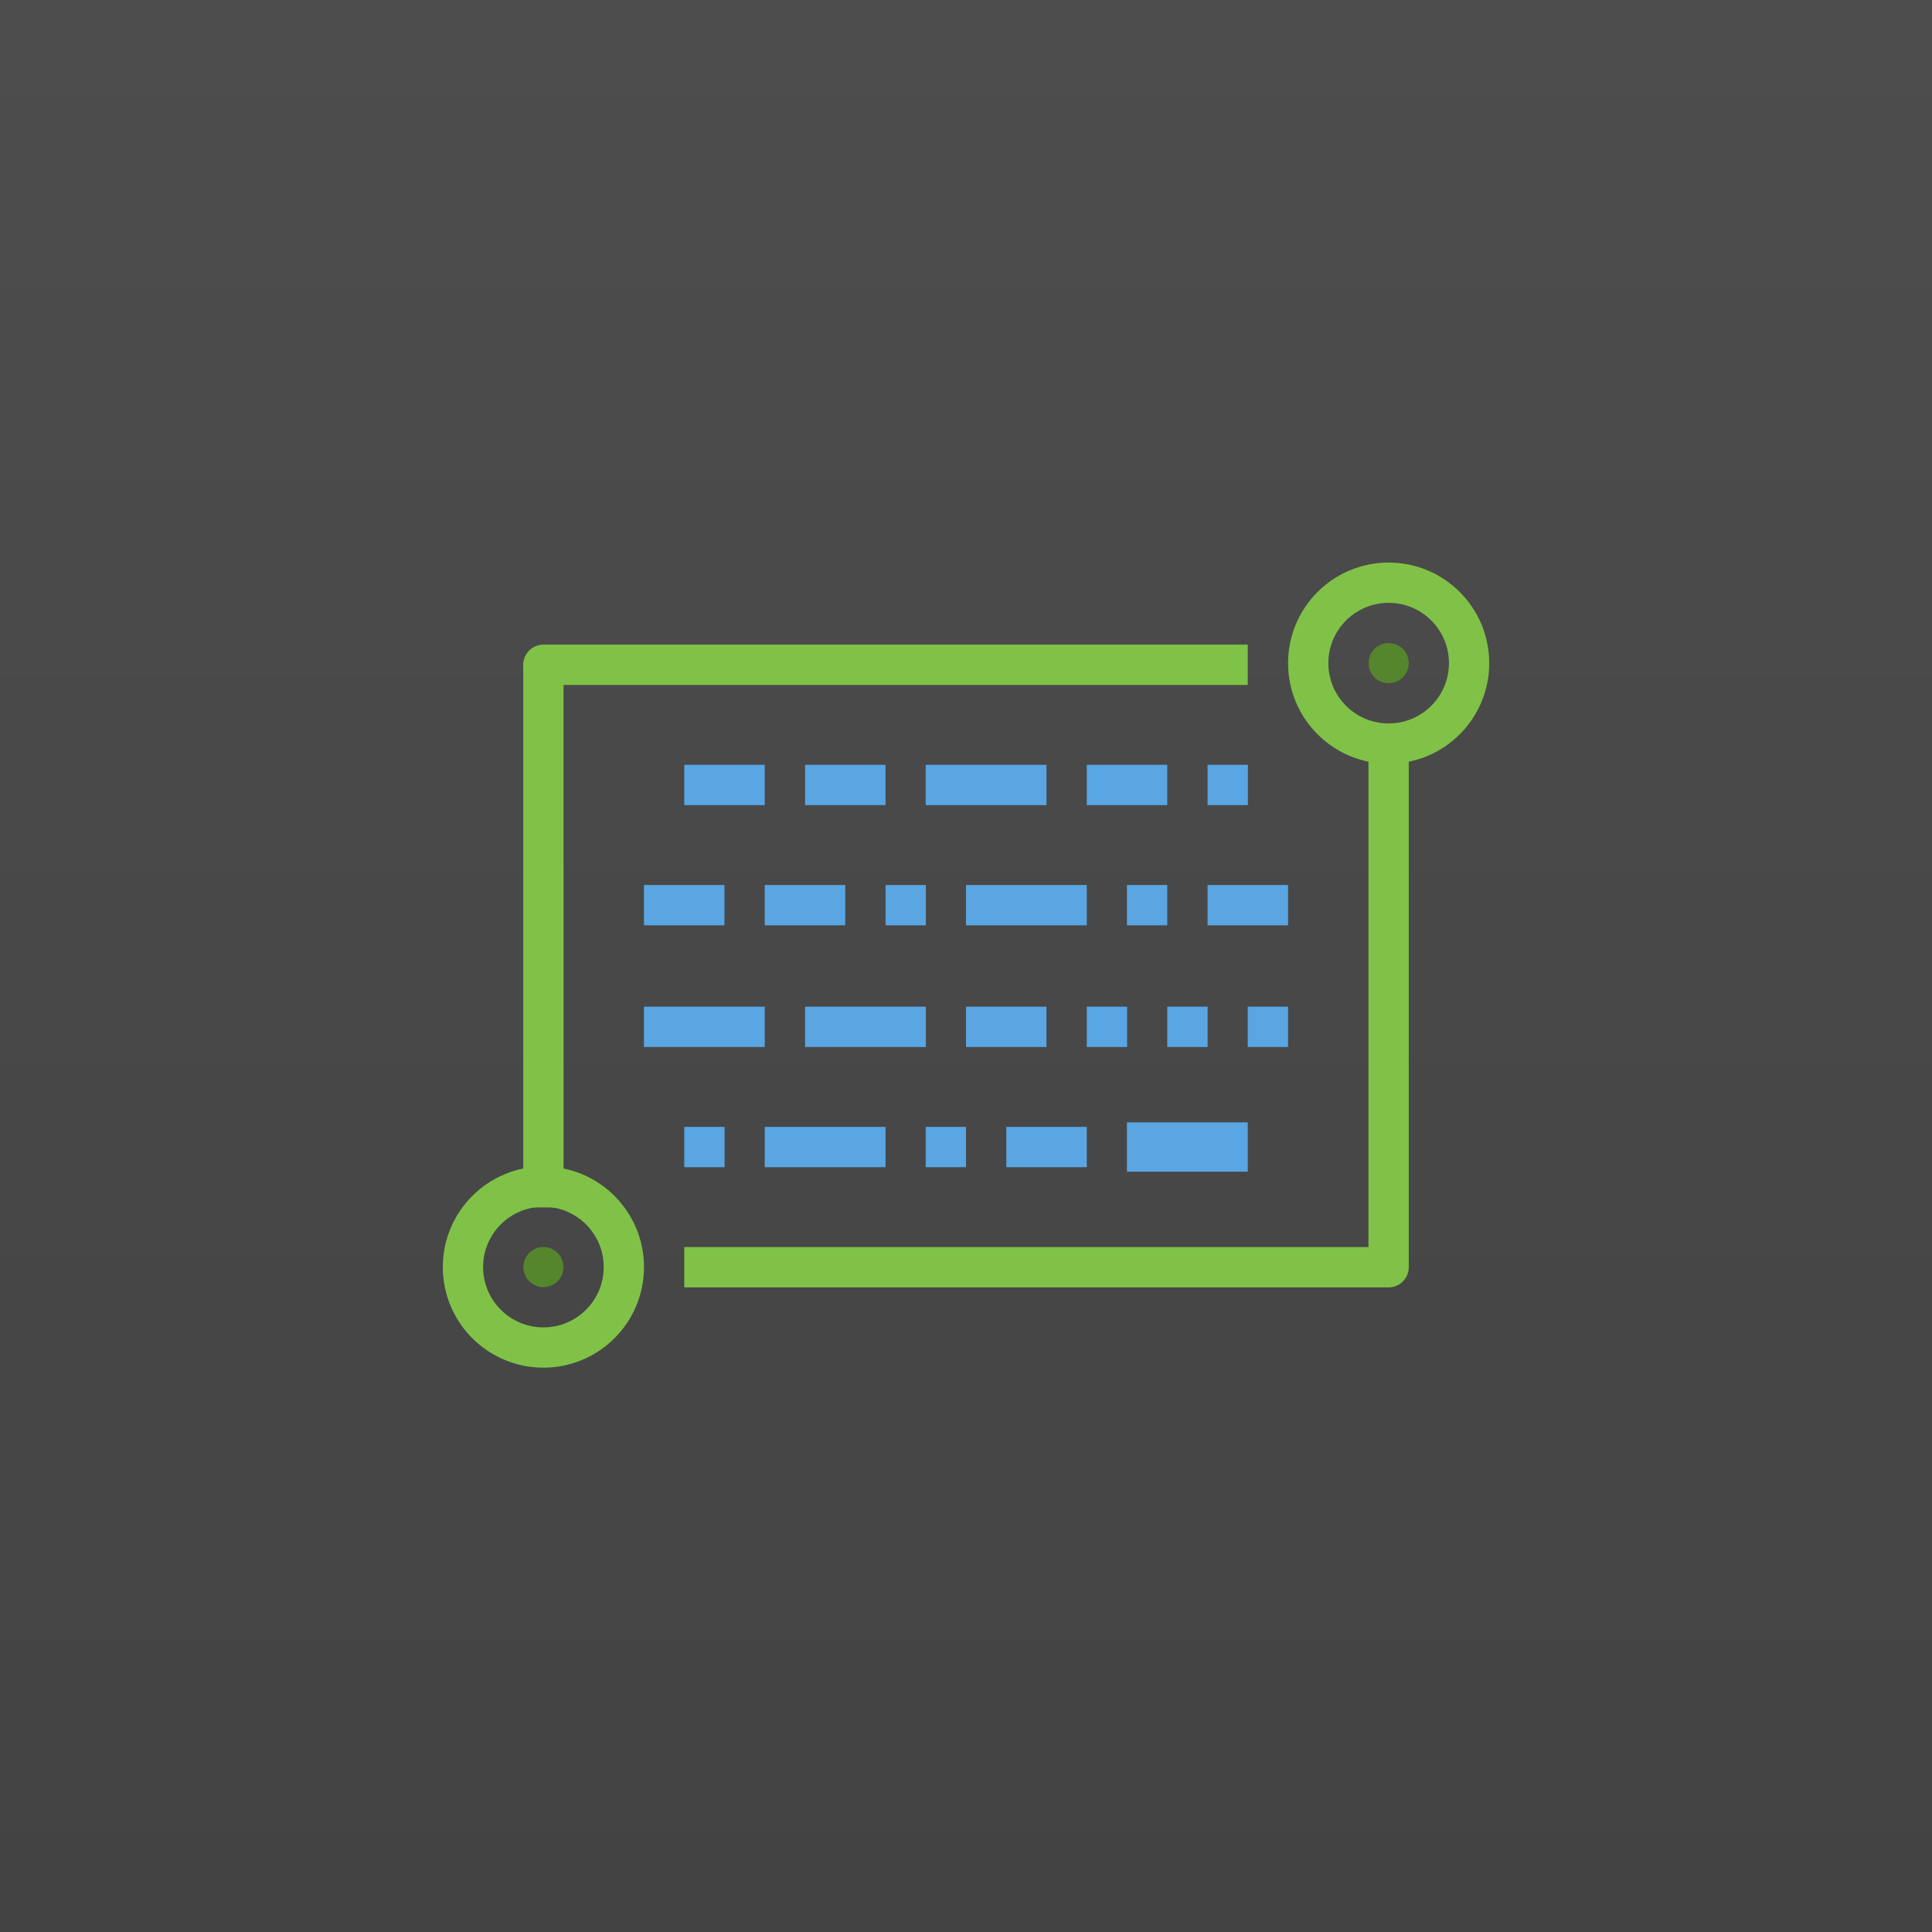
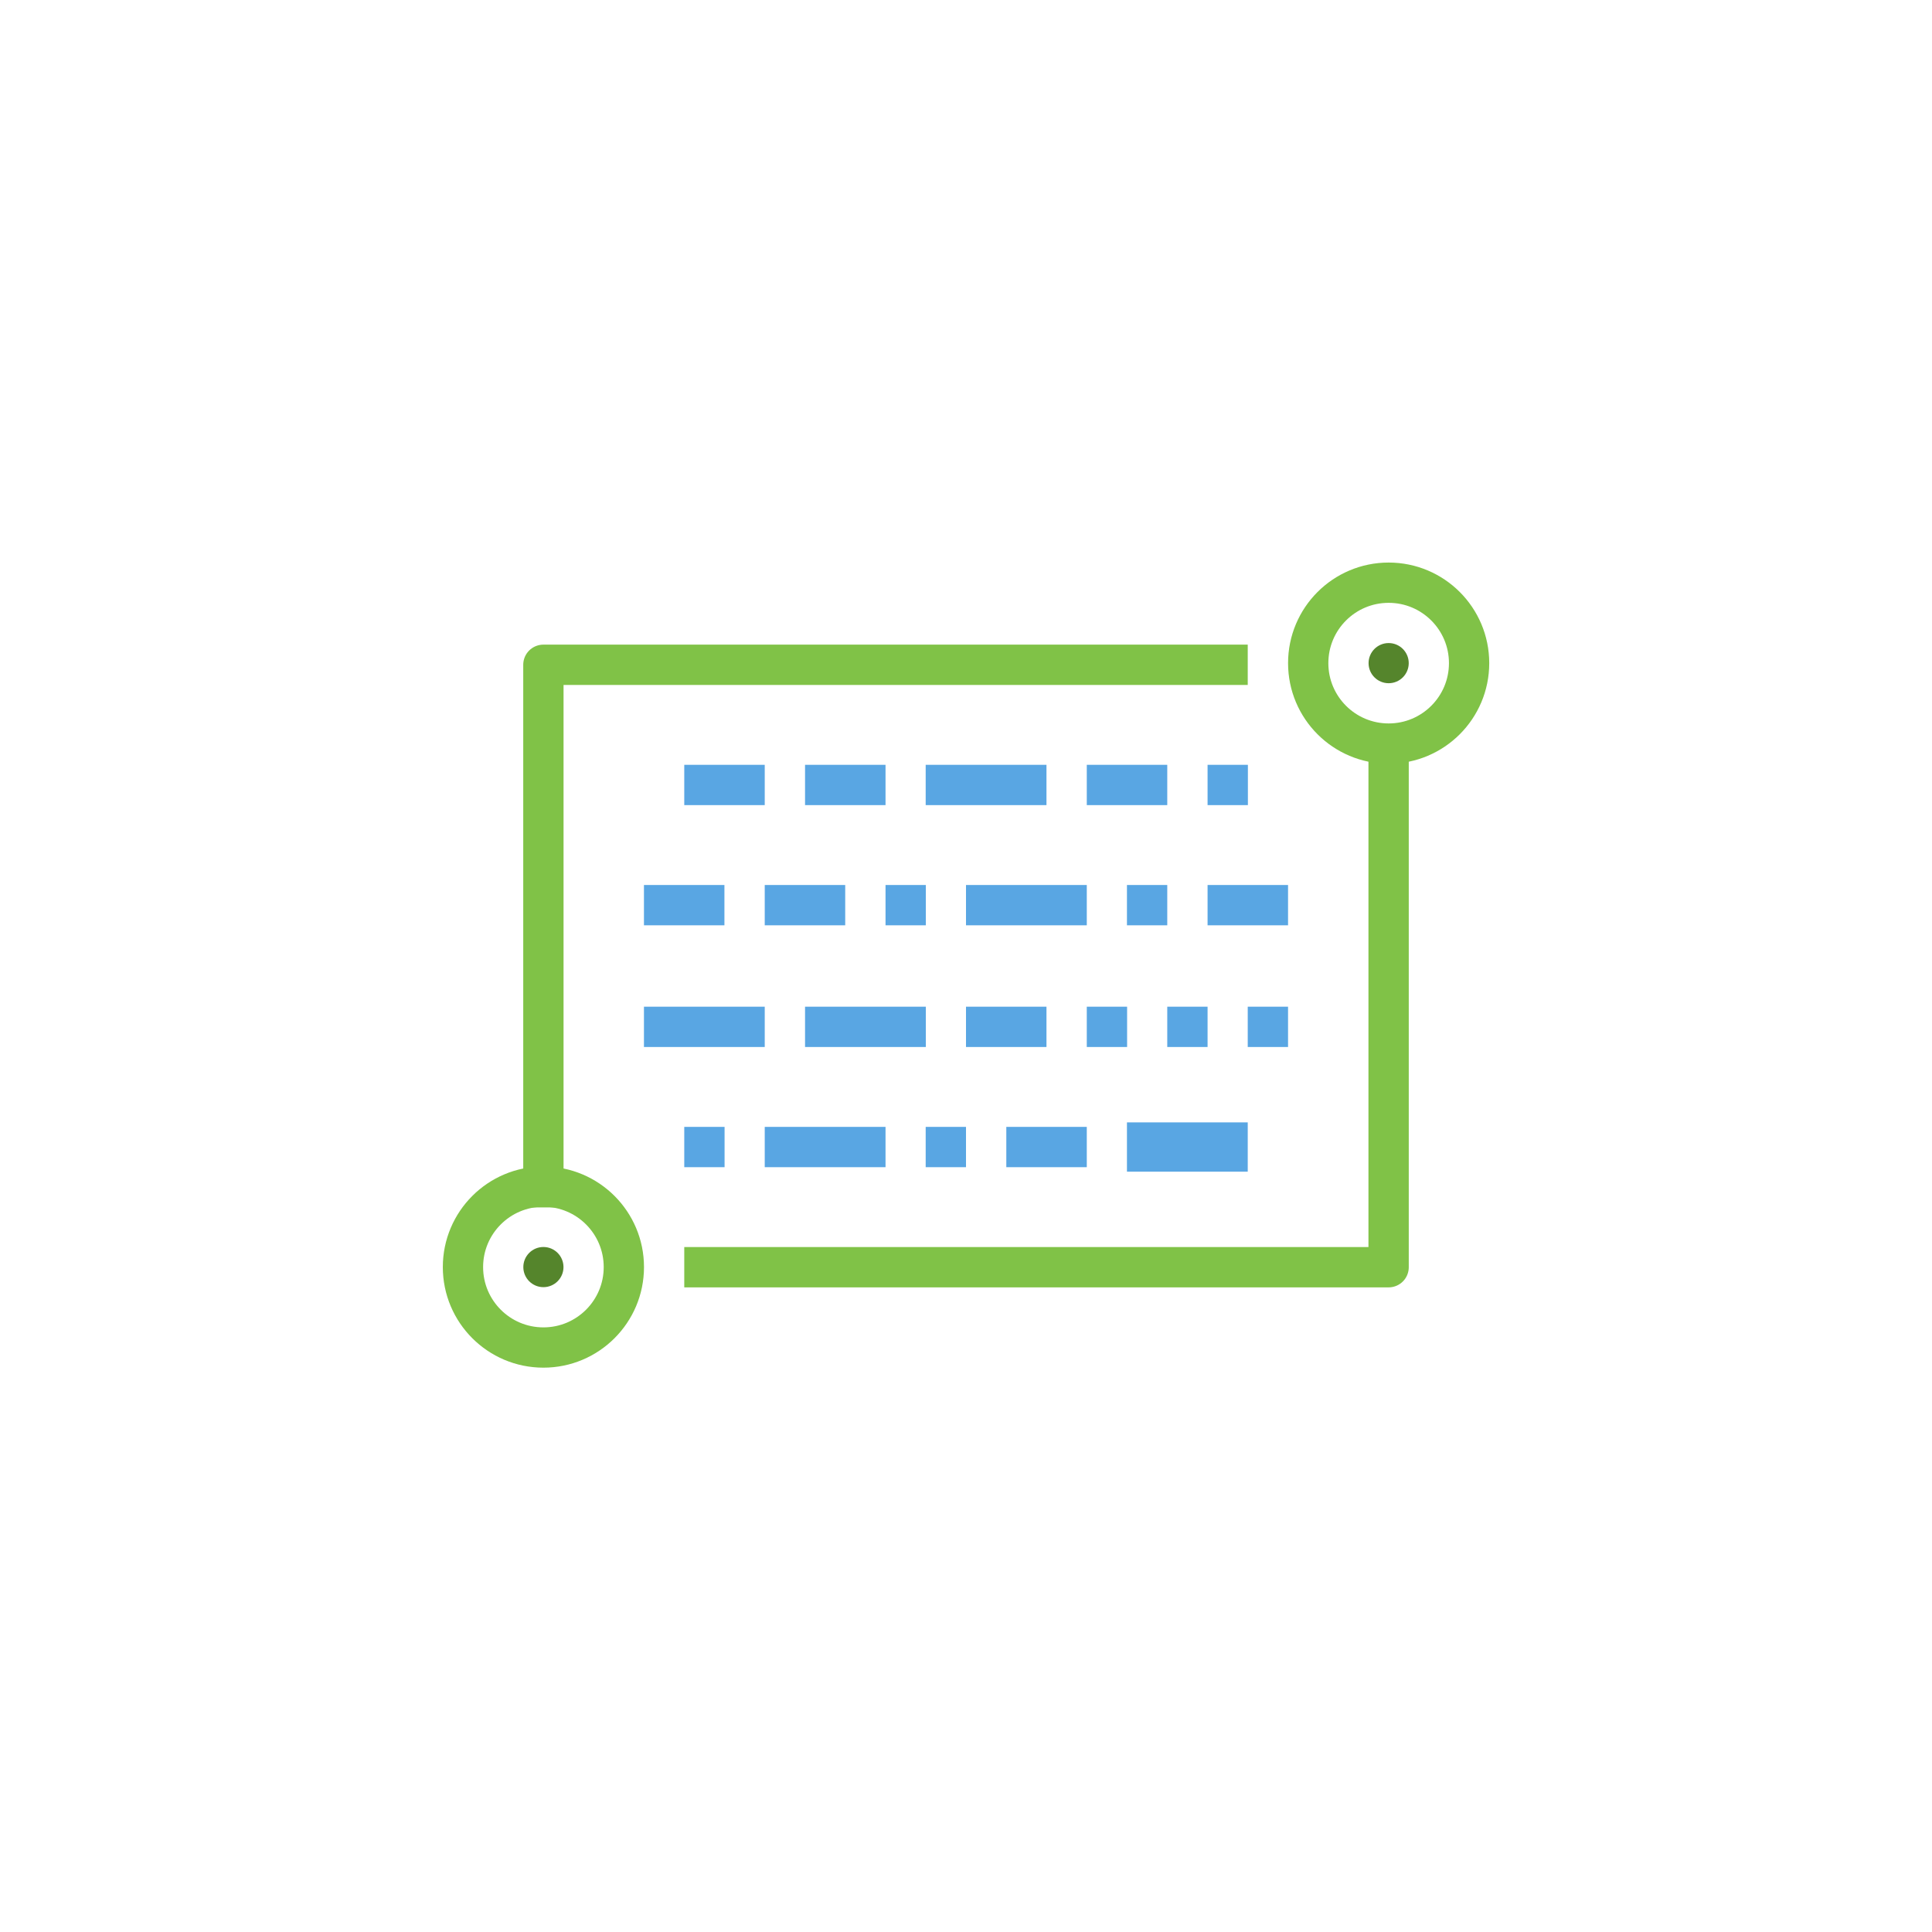
<svg xmlns="http://www.w3.org/2000/svg" width="48" height="48" version="1.1" viewBox="0 0 12.7 12.7">
-   <defs>
-     <linearGradient id="linearGradient4523" x2="0" y1="297" y2="284.3" gradientTransform="translate(0,-284.3)" gradientUnits="userSpaceOnUse">
-       <stop style="stop-color:#434343" offset="0" />
-       <stop style="stop-color:#4d4d4d" offset="1" />
-     </linearGradient>
-   </defs>
-   <rect y="-1.2207e-5" width="12.7" height="12.7" style="fill:url(#linearGradient4523);paint-order:normal" />
  <g transform="matrix(.8 0 0 .79999 8.4931 -223.71)" style="stroke-width:1.25">
    <circle cx=".794" cy="285.09" r=".661" style="fill:none;paint-order:normal;stroke-dashoffset:9;stroke-linecap:round;stroke-linejoin:round;stroke-width:.331;stroke:#80c247" />
    <circle cx=".794" cy="285.09" r=".165" style="fill:#55852c;paint-order:normal" />
  </g>
  <g transform="matrix(.8 0 0 .79999 2.9369 -219.74)" style="stroke-width:1.25">
    <circle cx=".794" cy="285.09" r=".661" style="fill:none;paint-order:normal;stroke-dashoffset:9;stroke-linecap:round;stroke-linejoin:round;stroke-width:.331;stroke:#80c247" />
    <circle cx=".794" cy="285.09" r=".165" style="fill:#55852c;paint-order:normal" />
  </g>
  <path d="m8.202 4.37h-4.63v3.567" style="fill:none;stroke-linejoin:round;stroke-width:.265;stroke:#80c247" />
  <path d="m4.498 5.16h0.529" style="fill:none;stroke-width:.265px;stroke:#59a6e3" />
  <path d="m5.292 5.16h0.529" style="fill:none;stroke-width:.265px;stroke:#59a6e3" />
  <path d="m6.085 5.16h0.794" style="fill:none;stroke-width:.265px;stroke:#59a6e3" />
  <path d="m7.938 5.16h0.265" style="fill:none;stroke-width:.265px;stroke:#59a6e3" />
  <path d="m4.233 5.95h0.529" style="fill:none;stroke-width:.265px;stroke:#59a6e3" />
  <path d="m5.027 5.95h0.529" style="fill:none;stroke-width:.265px;stroke:#59a6e3" />
  <path d="m5.821 5.95h0.265" style="fill:none;stroke-width:.265px;stroke:#59a6e3" />
  <path d="m6.35 5.95h0.794" style="fill:none;stroke-width:.265px;stroke:#59a6e3" />
  <path d="m7.408 5.95h0.265" style="fill:none;stroke-width:.265px;stroke:#59a6e3" />
  <path d="m7.938 5.95h0.529" style="fill:none;stroke-width:.265px;stroke:#59a6e3" />
  <path d="m7.144 5.16h0.529" style="fill:none;stroke-width:.265px;stroke:#59a6e3" />
  <path d="m4.233 6.75h0.794" style="fill:none;stroke-width:.265px;stroke:#59a6e3" />
  <path d="m5.292 6.75h0.794" style="fill:none;stroke-width:.265px;stroke:#59a6e3" />
  <path d="m6.35 6.75h0.529" style="fill:none;stroke-width:.265px;stroke:#59a6e3" />
  <path d="m7.144 6.75h0.265" style="fill:none;stroke-width:.265px;stroke:#59a6e3" />
  <path d="m7.673 6.75h0.265" style="fill:none;stroke-width:.265px;stroke:#59a6e3" />
  <path d="m8.202 6.75h0.265" style="fill:none;stroke-width:.265px;stroke:#59a6e3" />
  <path d="m5.027 7.54h0.794" style="fill:none;stroke-width:.265px;stroke:#59a6e3" />
  <path d="m4.498 7.54h0.265" style="fill:none;stroke-width:.265px;stroke:#59a6e3" />
  <path d="m6.085 7.54h0.265" style="fill:none;stroke-width:.265px;stroke:#59a6e3" />
  <path d="m7.408 7.54h0.794" style="fill:none;stroke-width:.324px;stroke:#59a6e3" />
  <path d="m6.615 7.54h0.529" style="fill:none;stroke-width:.265px;stroke:#59a6e3" />
  <path d="m4.498 8.33h4.63v-3.567" style="fill:none;stroke-linejoin:round;stroke-width:.265;stroke:#80c247" />
</svg>
